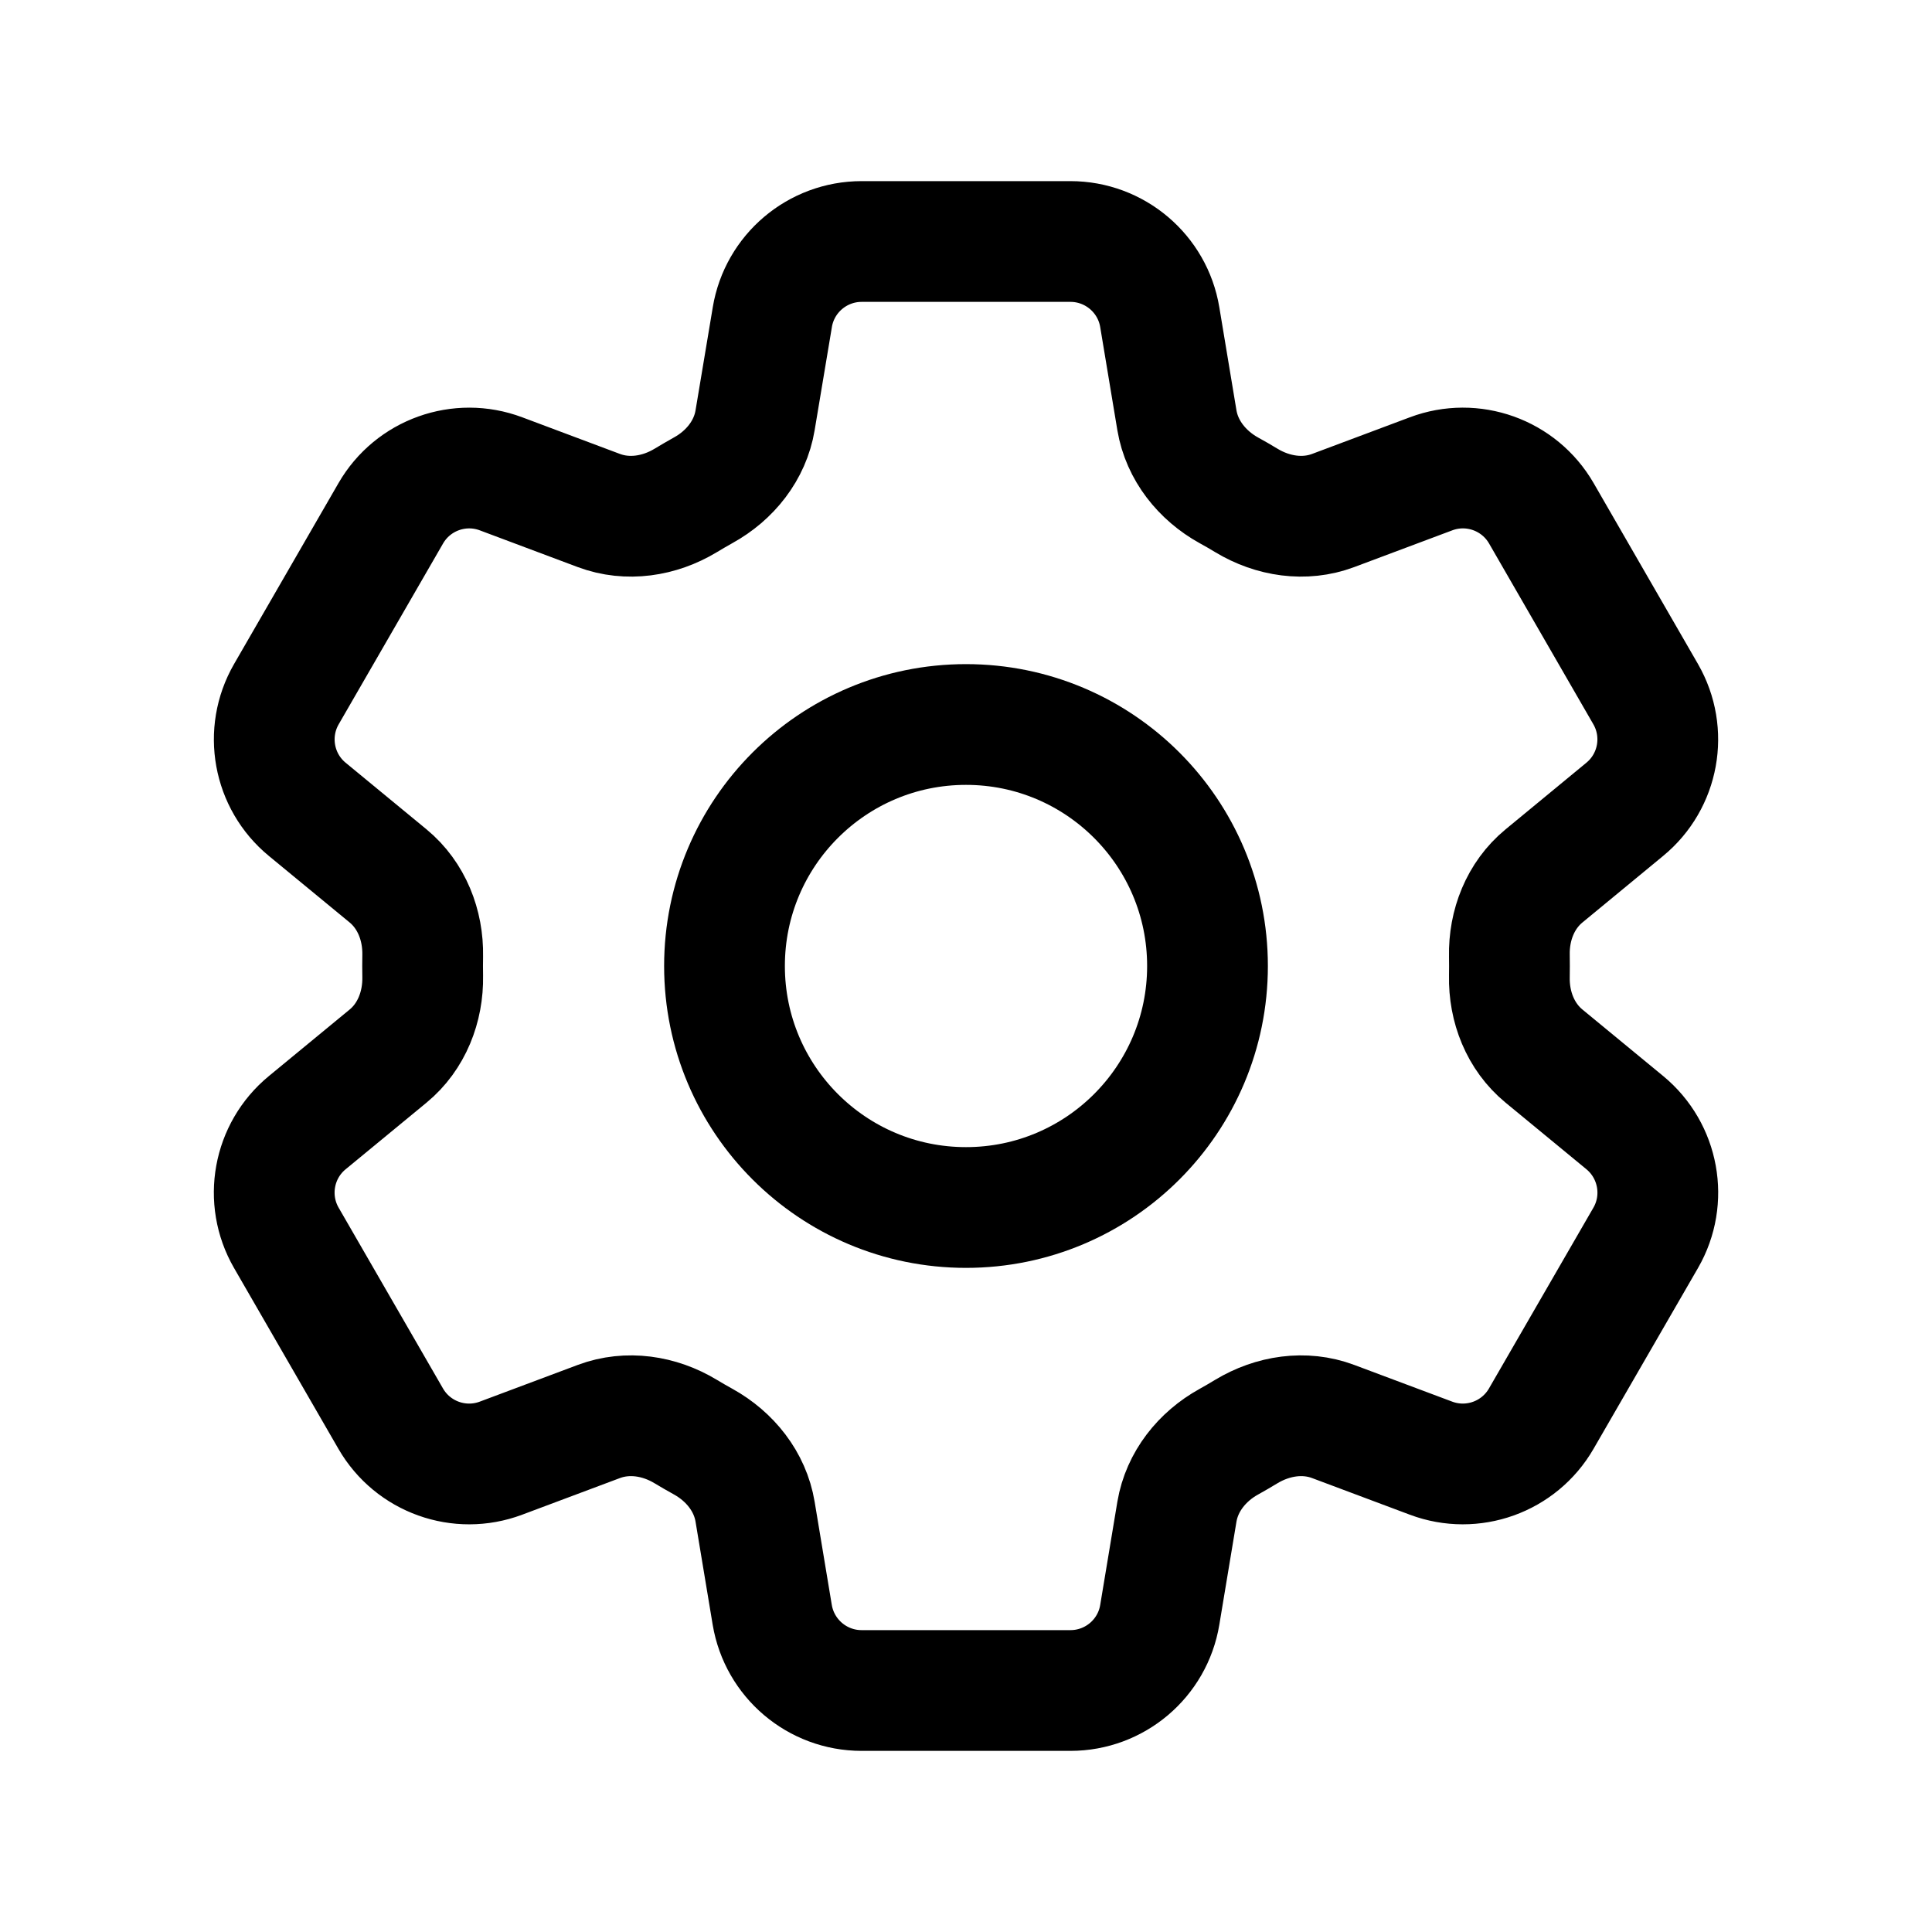
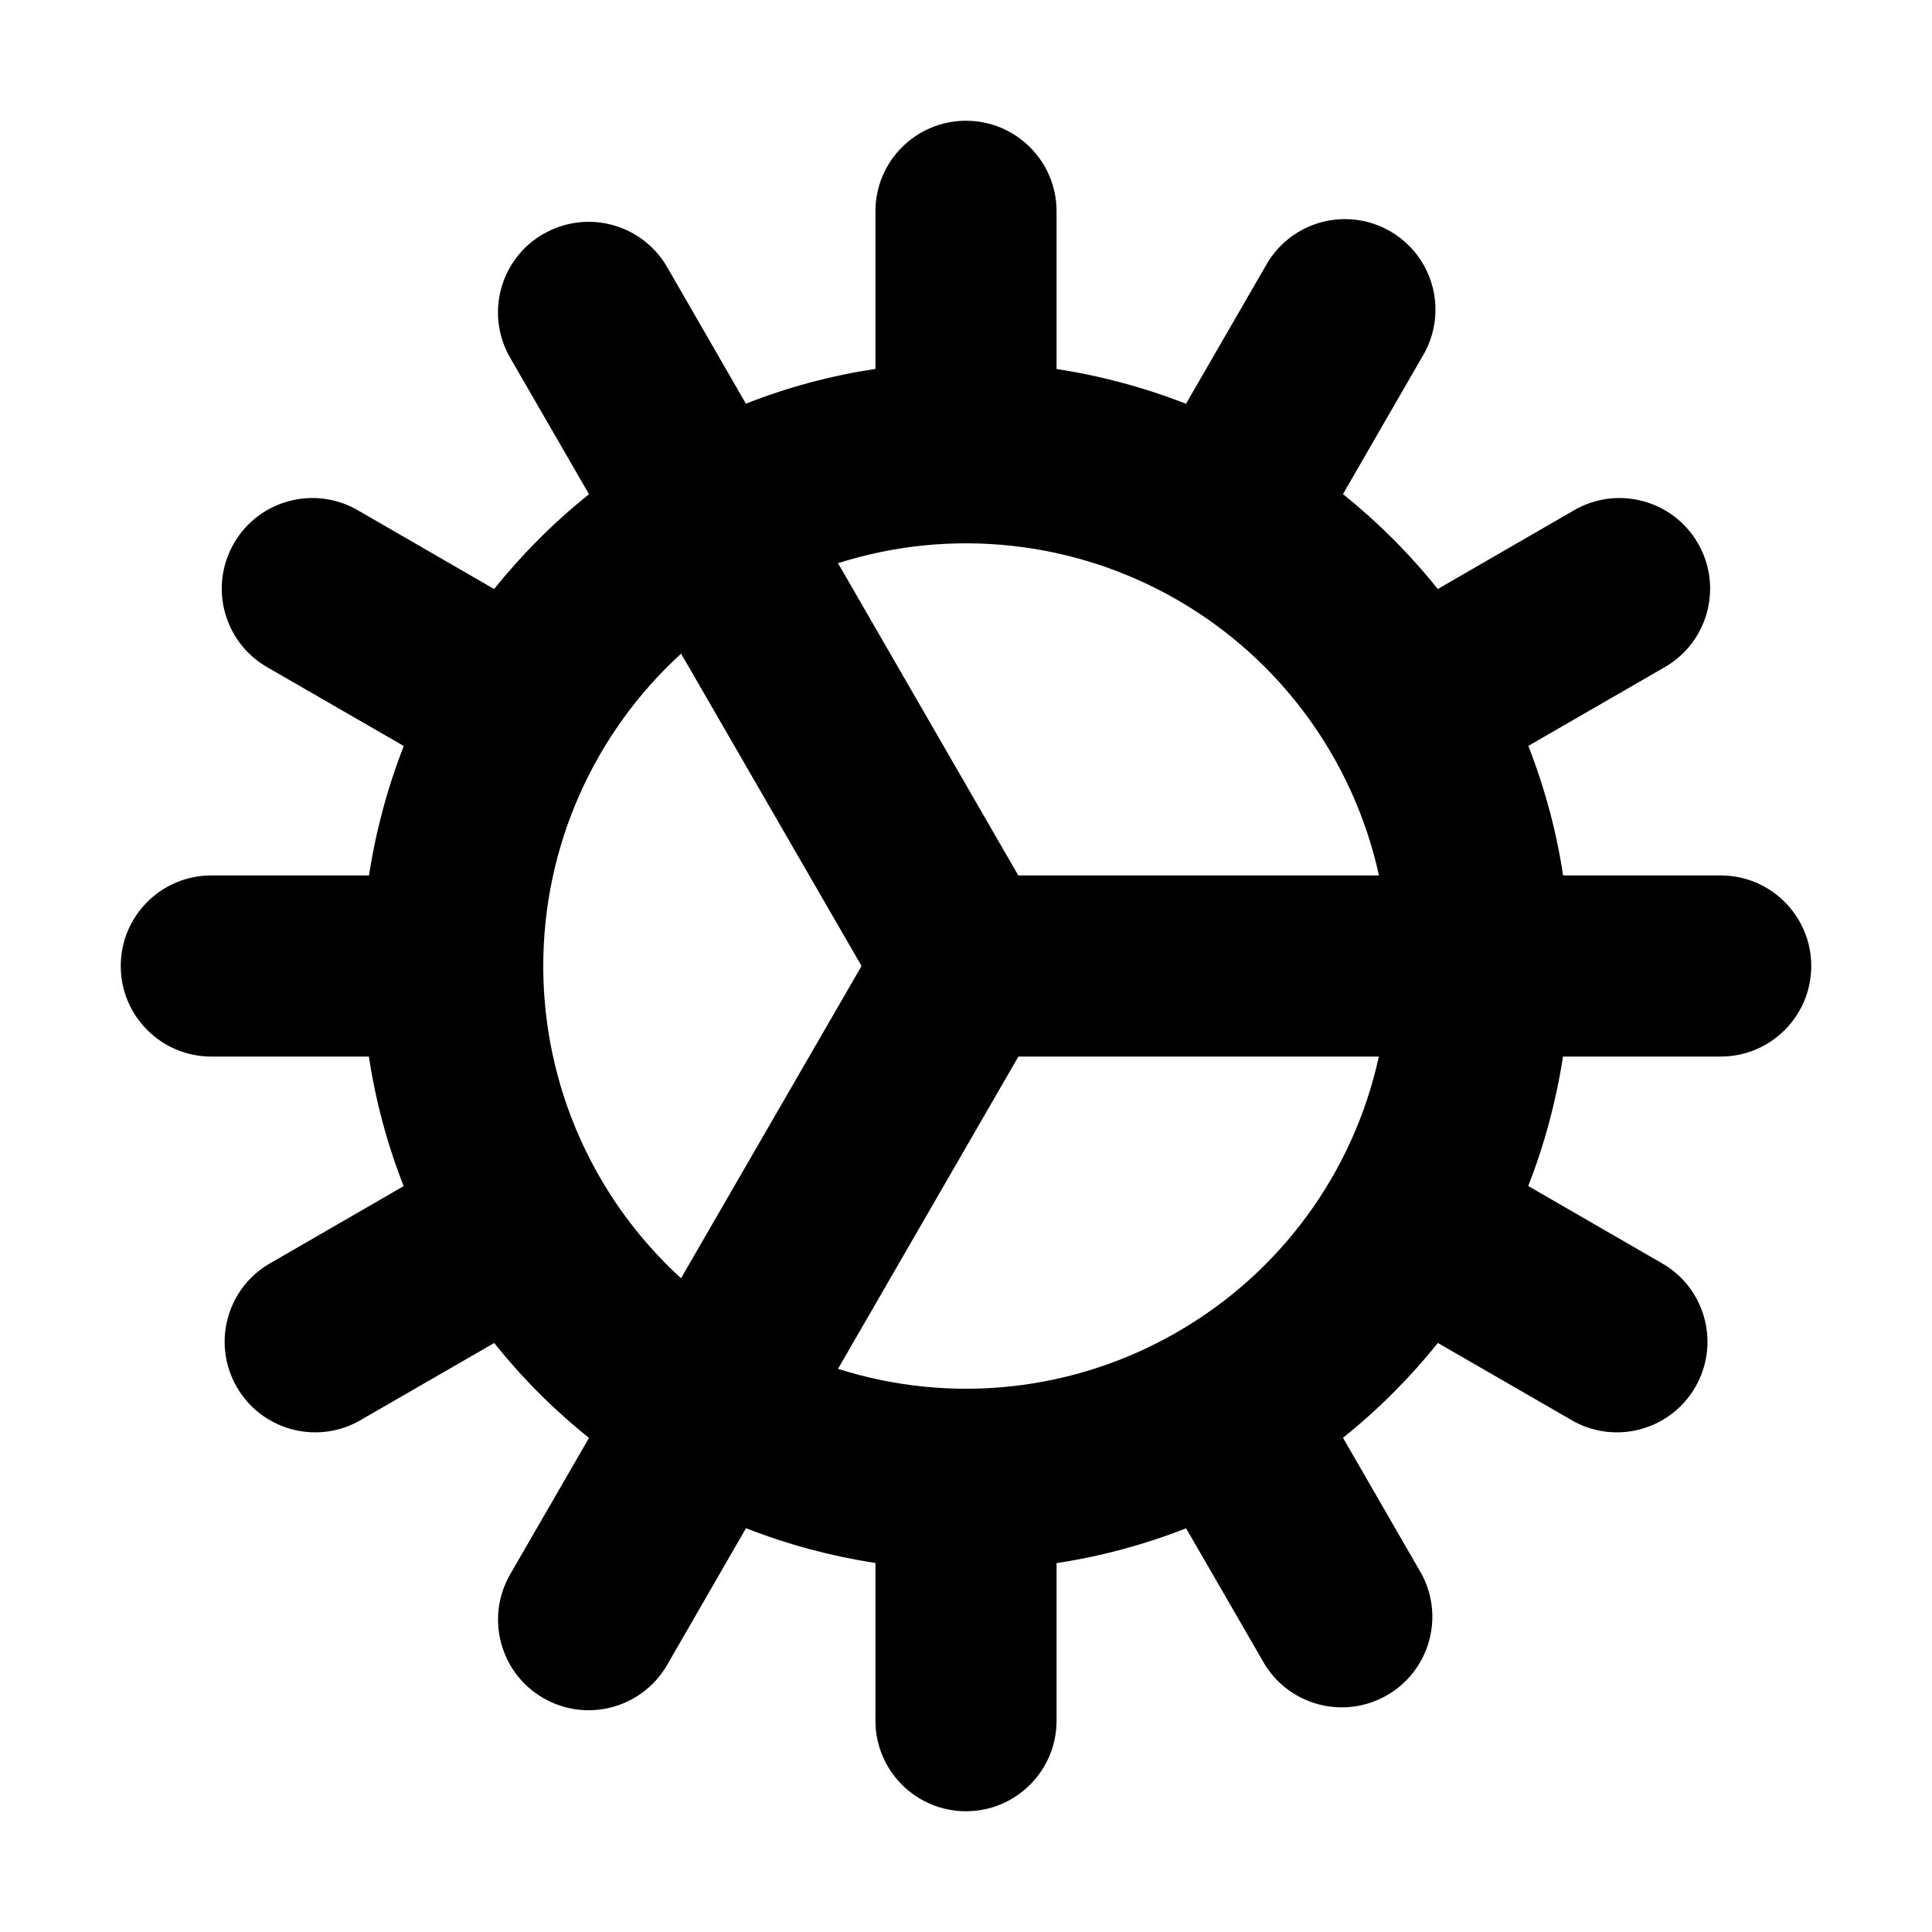
- <svg xmlns="http://www.w3.org/2000/svg" fill="none" viewBox="0 0 24 24" stroke-width="1.5" stroke="currentColor">
-   <path stroke-linecap="round" stroke-linejoin="round" d="M9.594 3.94c.09-.542.56-.94 1.11-.94h2.593c.55 0 1.02.398 1.11.94l.213 1.281c.063.374.313.686.645.87.074.04.147.083.22.127.325.196.72.257 1.075.124l1.217-.456a1.125 1.125 0 0 1 1.37.49l1.296 2.247a1.125 1.125 0 0 1-.26 1.431l-1.003.827c-.293.241-.438.613-.43.992a7.723 7.723 0 0 1 0 .255c-.008.378.137.75.43.991l1.004.827c.424.35.534.955.26 1.43l-1.298 2.247a1.125 1.125 0 0 1-1.369.491l-1.217-.456c-.355-.133-.75-.072-1.076.124a6.47 6.47 0 0 1-.22.128c-.331.183-.581.495-.644.869l-.213 1.281c-.09.543-.56.94-1.11.94h-2.594c-.55 0-1.019-.398-1.11-.94l-.213-1.281c-.062-.374-.312-.686-.644-.87a6.52 6.52 0 0 1-.22-.127c-.325-.196-.72-.257-1.076-.124l-1.217.456a1.125 1.125 0 0 1-1.369-.49l-1.297-2.247a1.125 1.125 0 0 1 .26-1.431l1.004-.827c.292-.24.437-.613.43-.991a6.932 6.932 0 0 1 0-.255c.007-.38-.138-.751-.43-.992l-1.004-.827a1.125 1.125 0 0 1-.26-1.43l1.297-2.247a1.125 1.125 0 0 1 1.37-.491l1.216.456c.356.133.751.072 1.076-.124.072-.044.146-.086.22-.128.332-.183.582-.495.644-.869l.214-1.28Z" />
-   <path stroke-linecap="round" stroke-linejoin="round" d="M15 12a3 3 0 1 1-6 0 3 3 0 0 1 6 0Z" />
+ <svg xmlns="http://www.w3.org/2000/svg" viewBox="0 0 16 16" fill="currentColor" class="size-4">
+   <path fill-rule="evenodd" d="M4.5 1.938a.75.75 0 0 1 1.025.274l.652 1.131c.351-.138.71-.233 1.073-.288V1.75a.75.75 0 0 1 1.5 0v1.306a5.03 5.03 0 0 1 1.072.288l.654-1.132a.75.75 0 1 1 1.298.75l-.652 1.13c.286.23.55.492.785.786l1.13-.653a.75.75 0 1 1 .75 1.3l-1.13.652c.137.351.233.71.288 1.073h1.305a.75.75 0 0 1 0 1.5h-1.306a5.032 5.032 0 0 1-.288 1.072l1.132.654a.75.75 0 0 1-.75 1.298l-1.13-.652c-.23.286-.492.55-.786.785l.652 1.13a.75.75 0 0 1-1.298.75l-.653-1.13c-.351.137-.71.233-1.073.288v1.305a.75.75 0 0 1-1.5 0v-1.306a5.032 5.032 0 0 1-1.072-.288l-.653 1.132a.75.75 0 0 1-1.3-.75l.653-1.13a4.966 4.966 0 0 1-.785-.786l-1.13.652a.75.75 0 0 1-.75-1.298l1.13-.653a4.965 4.965 0 0 1-.288-1.073H1.75a.75.75 0 0 1 0-1.5h1.306a5.03 5.03 0 0 1 .288-1.072l-1.132-.653a.75.75 0 0 1 .75-1.3l1.13.653c.23-.286.492-.55.786-.785l-.653-1.13A.75.75 0 0 1 4.5 1.937Zm1.14 3.476a3.501 3.501 0 0 0 0 5.172L7.135 8 5.641 5.414ZM8.434 8.75 6.94 11.336a3.491 3.491 0 0 0 2.81-.305 3.49 3.49 0 0 0 1.669-2.281H8.433Zm2.987-1.5H8.433L6.94 4.664a3.501 3.501 0 0 1 4.48 2.586Z" clip-rule="evenodd" />
</svg>
